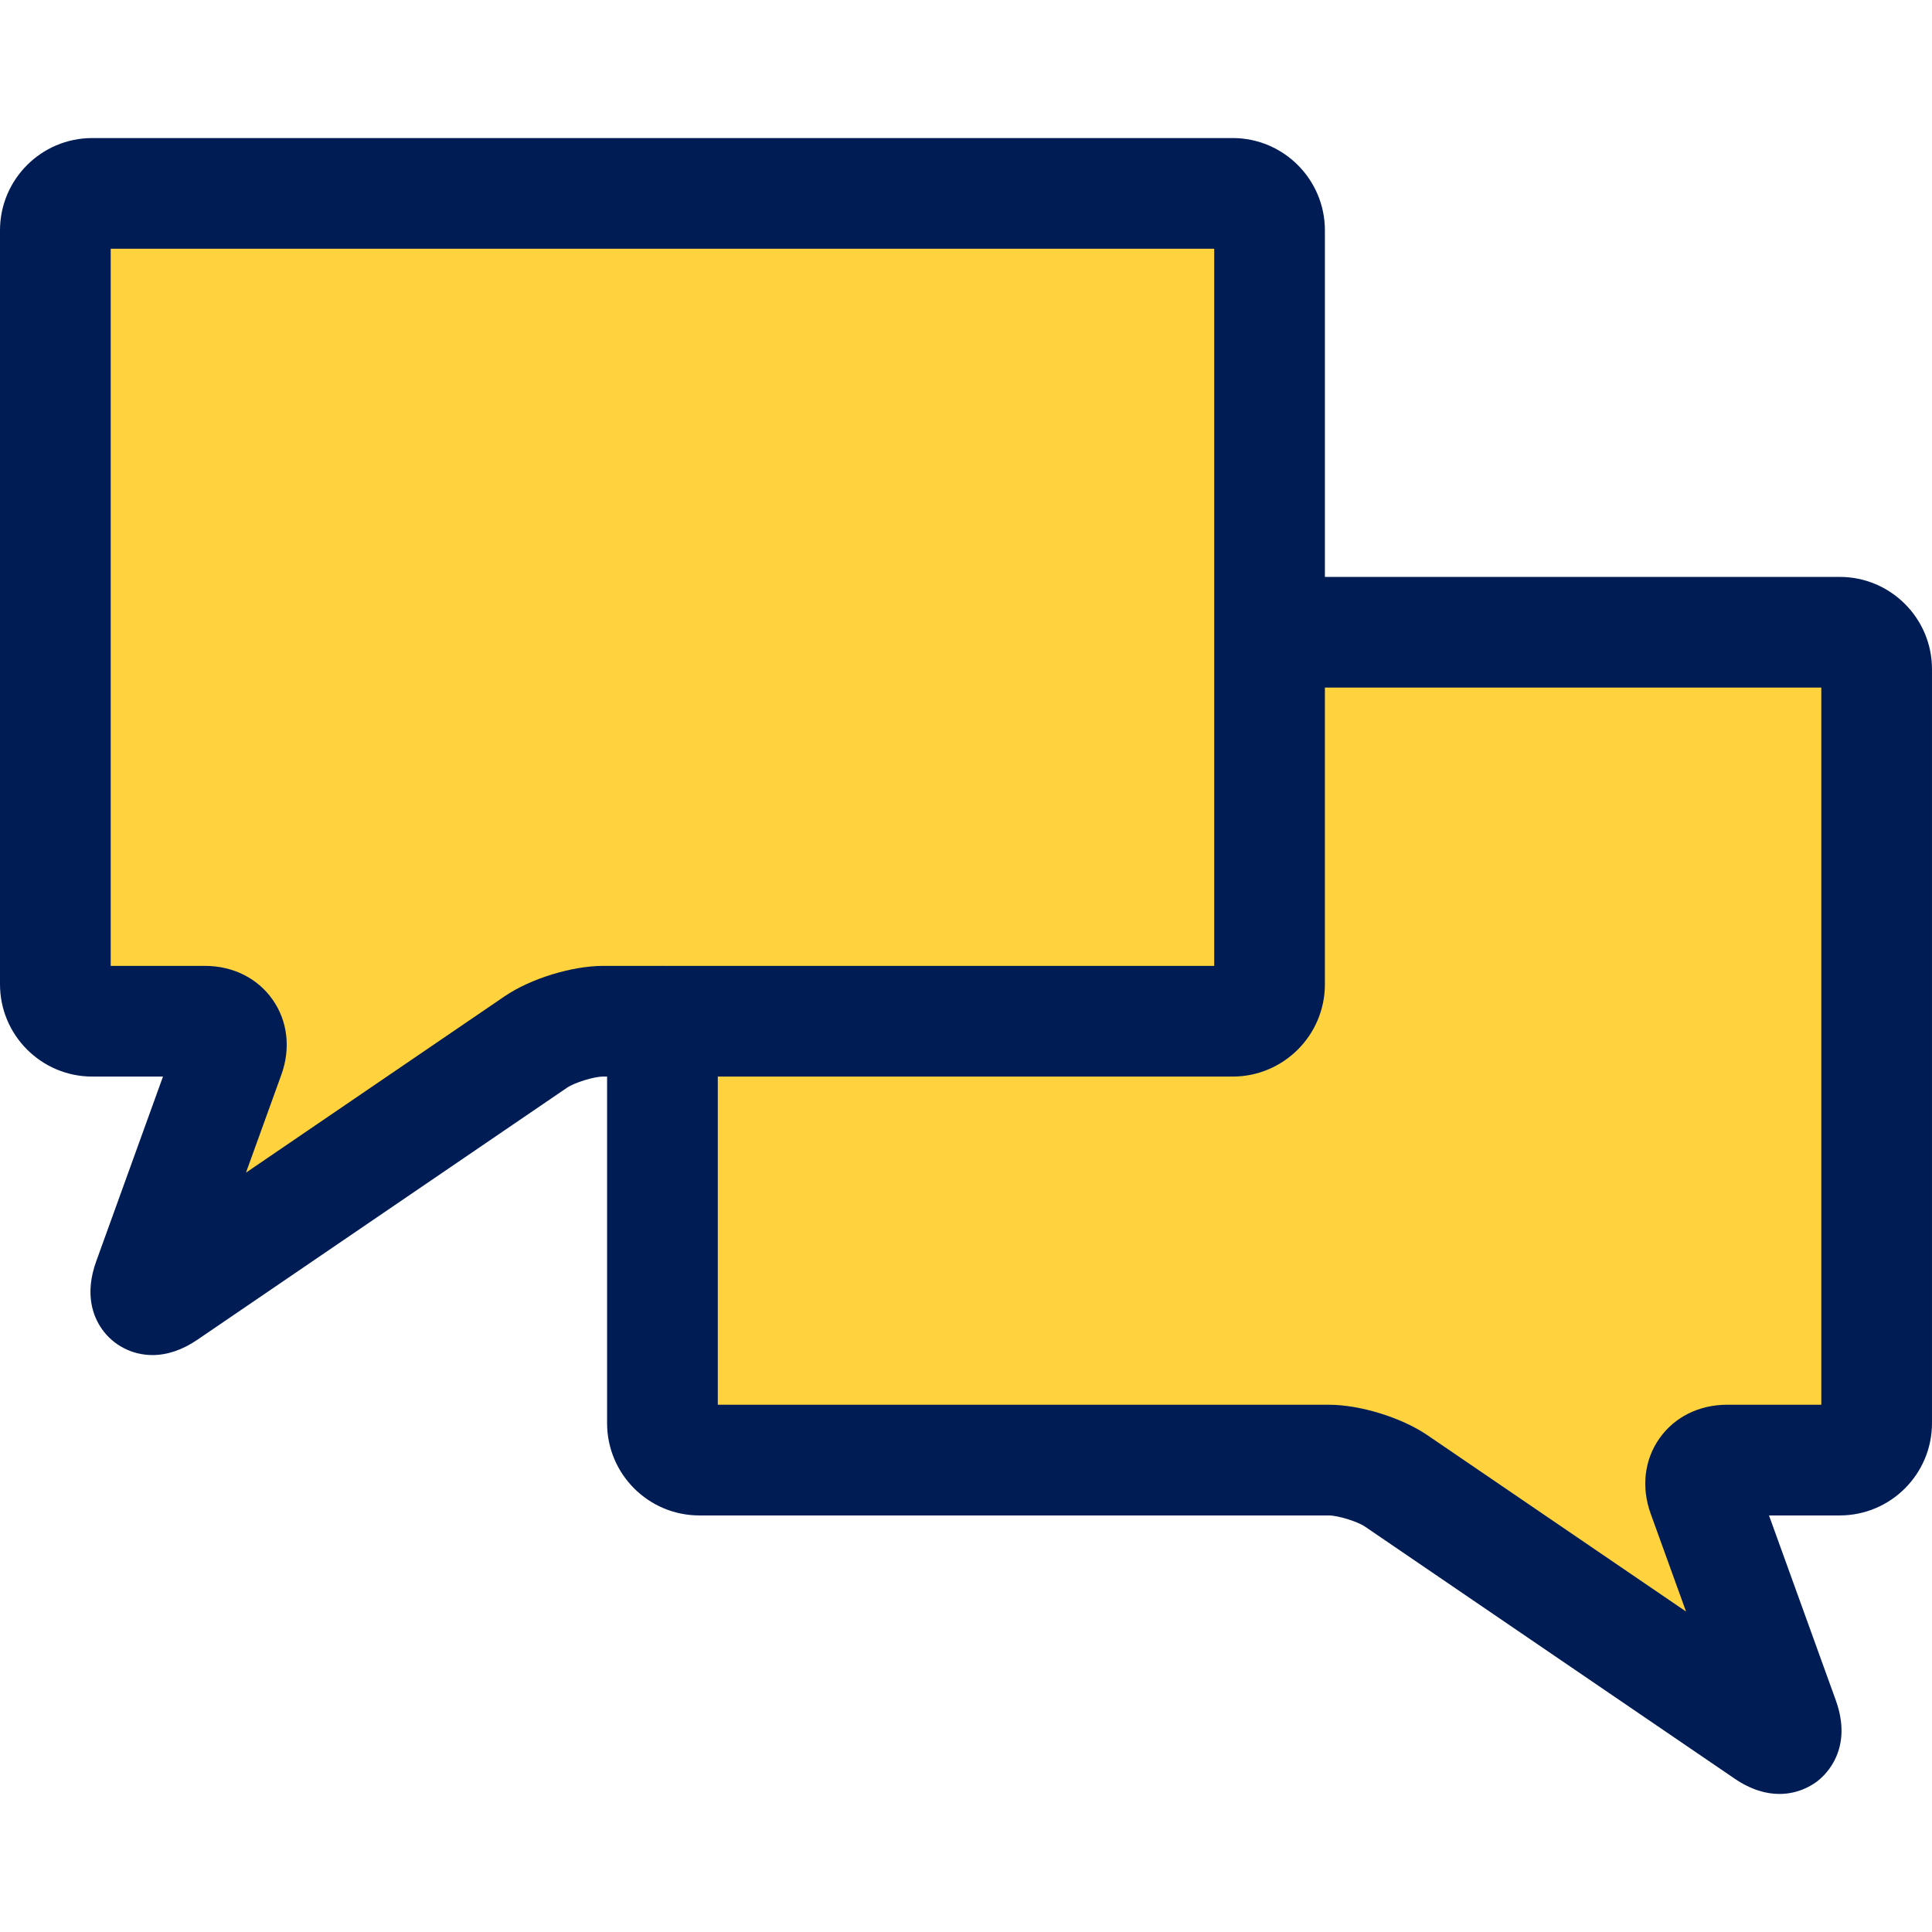
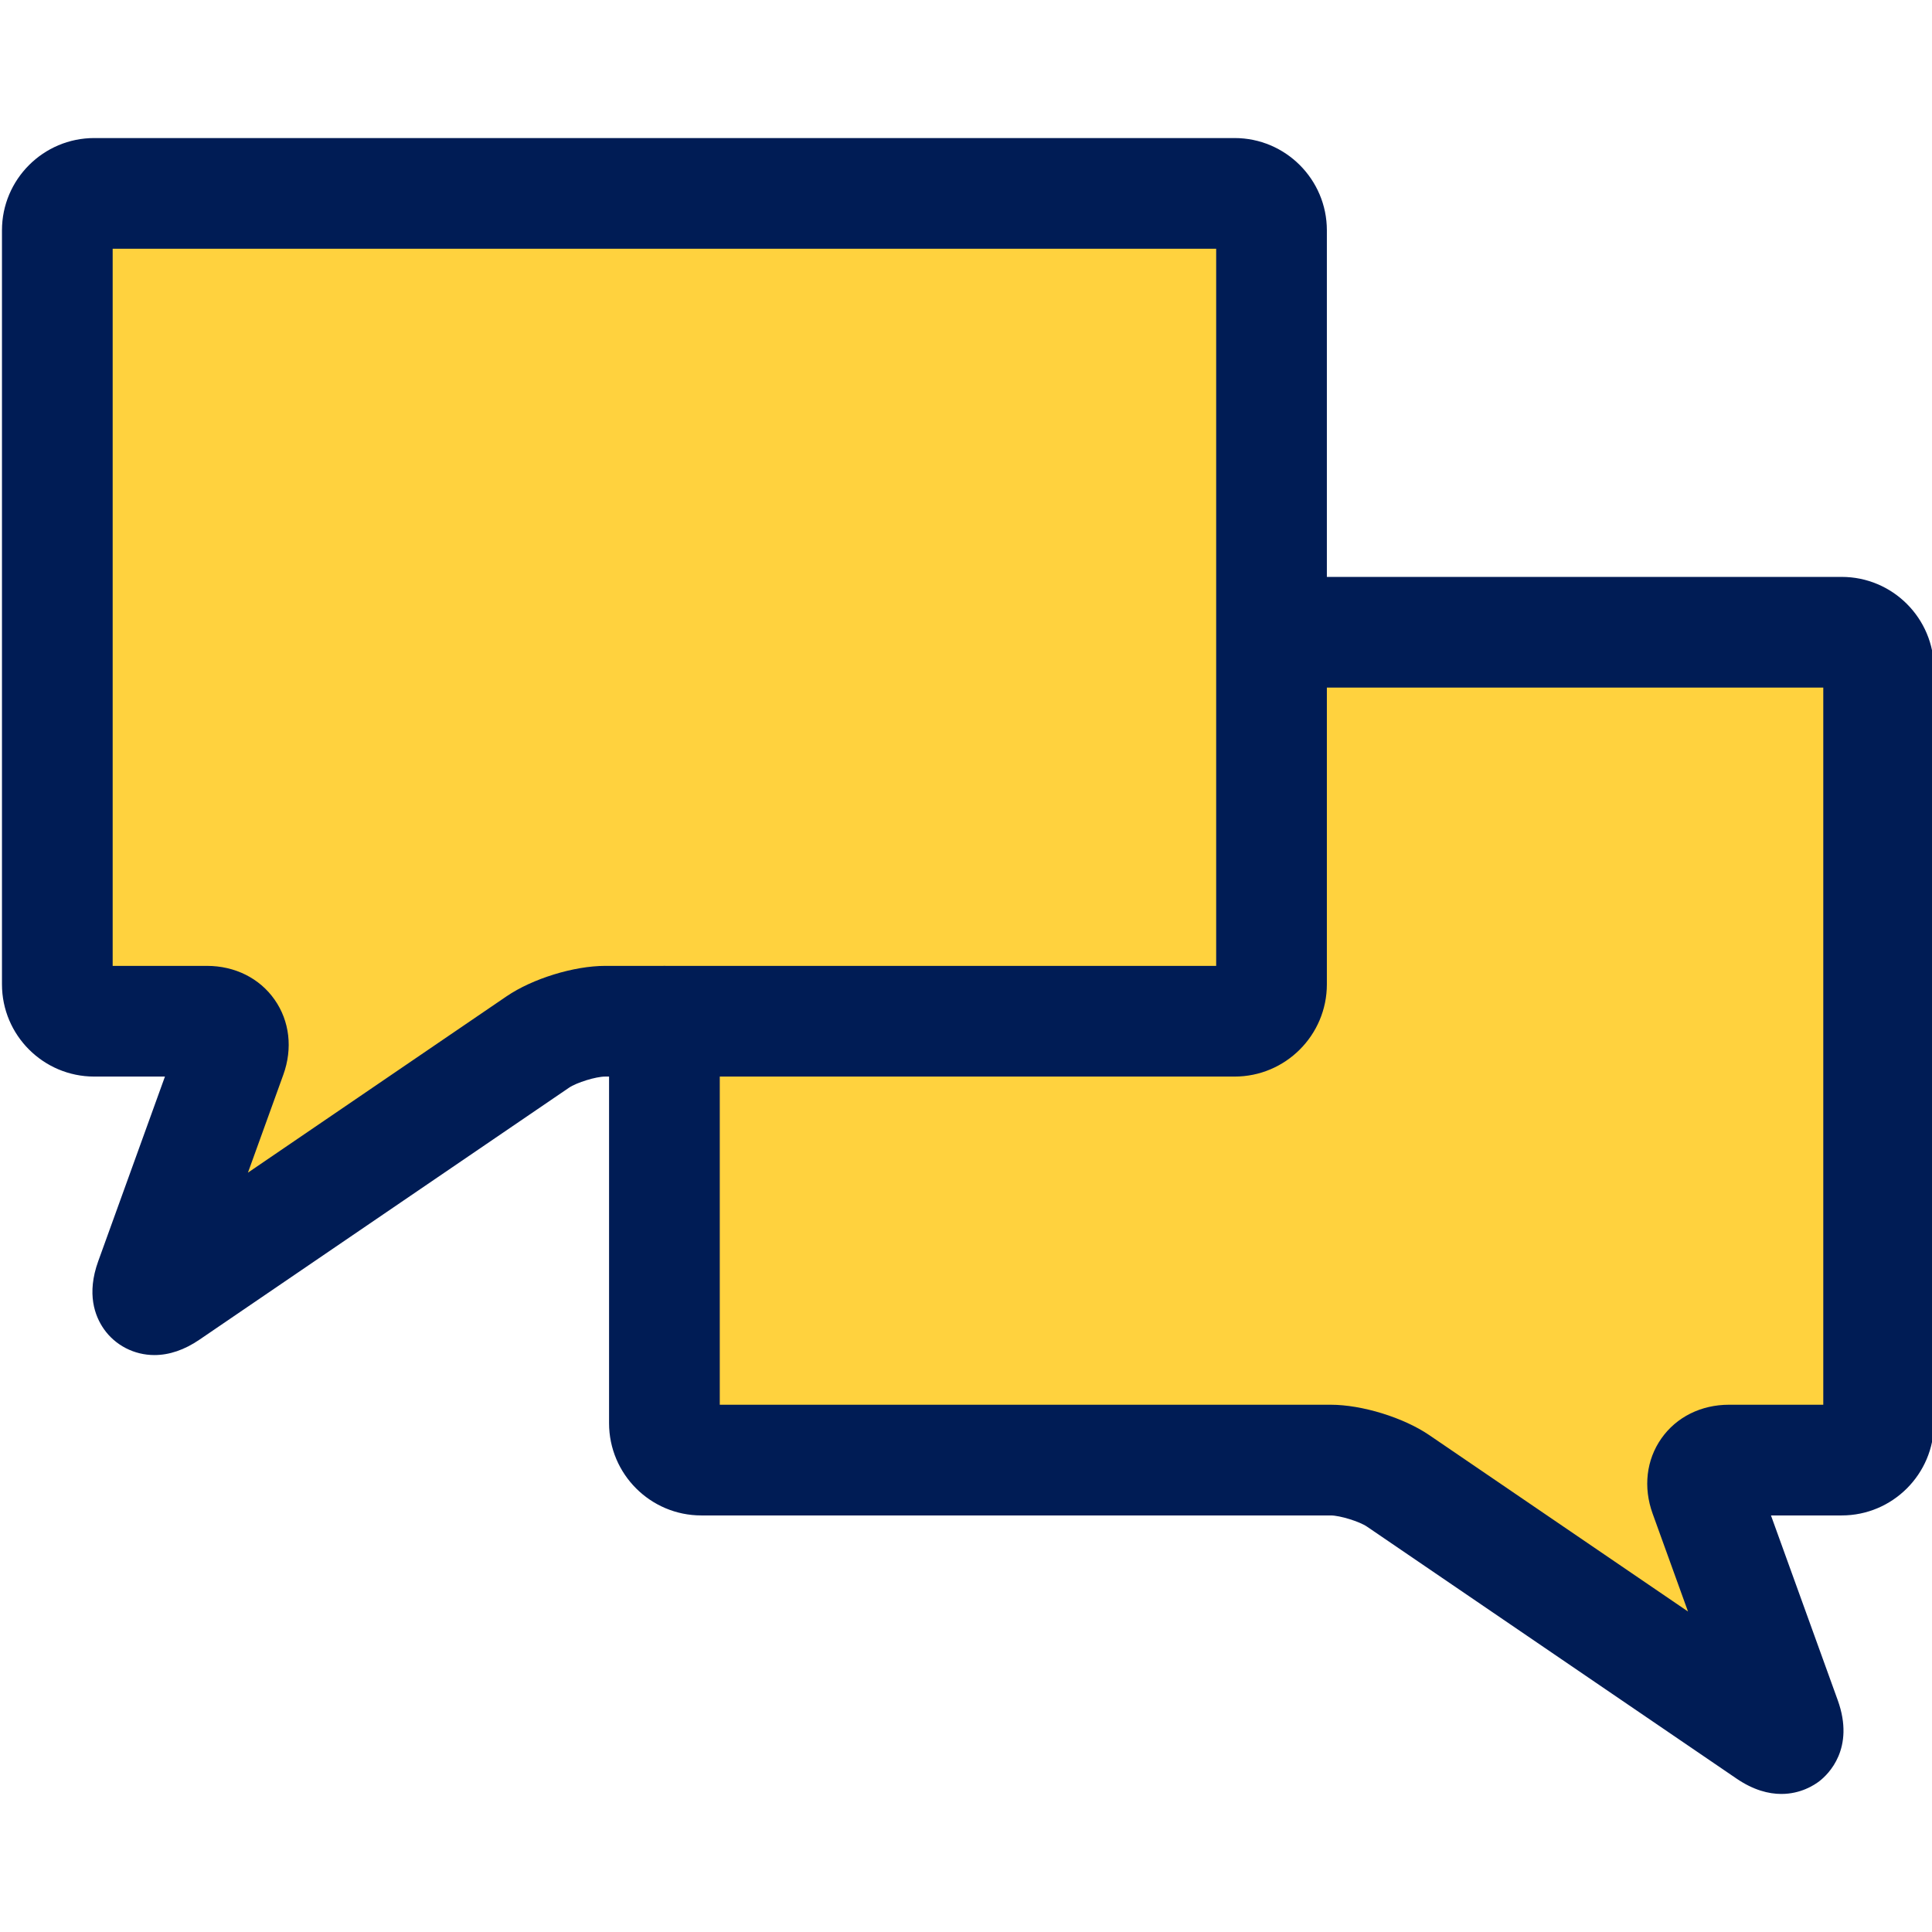
<svg xmlns="http://www.w3.org/2000/svg" version="1.1" id="Capa_1" x="0px" y="0px" viewBox="0 0 261.803 261.803" style="enable-background:new 0 0 261.803 261.803;">
  <g>
    <rect x="11.112" y="28.925" width="155.252" height="106.879" style="fill: rgb(255, 210, 62);" />
    <rect x="94.131" y="91.19" width="157.213" height="102.956" style="fill: rgb(255, 210, 62);" />
    <path stroke-width="0" d="M 213.138 184.702 C 216.842 184.267 219.566 185.029 221.309 186.99 C 221.963 186.119 223.488 186.01 225.885 186.663 C 227.628 187.099 228.935 187.971 229.807 189.278 C 231.332 190.586 231.877 192.874 231.441 196.142 C 229.262 197.885 228.5 201.154 229.153 205.947 C 234.165 208.126 236.78 212.702 236.998 219.675 C 236.562 221.418 235.799 222.725 234.71 223.597 C 233.184 225.122 230.788 225.667 227.519 225.231 C 225.34 224.578 223.706 223.597 222.616 222.29 C 221.527 219.893 220.002 218.041 218.041 216.733 C 213.465 217.387 210.523 216.515 209.216 214.118 C 206.819 211.94 205.621 209.434 205.621 206.601 C 198.648 205.729 193.418 203.006 189.932 198.43 C 188.625 196.905 188.189 194.617 188.625 191.566 C 189.278 189.605 190.259 188.08 191.566 186.99 C 193.091 185.683 195.488 185.247 198.757 185.683 C 200.936 187.426 204.204 188.189 208.562 187.971 C 208.78 187.099 209.325 186.446 210.196 186.01 C 210.85 185.356 211.831 184.92 213.138 184.702 Z" style="stroke-width: 2px; fill: rgb(255, 210, 62); stroke: rgba(129, 151, 57, 0);" />
  </g>
  <path stroke-width="0" d="M 36.968 128.485 C 40.891 127.831 43.505 128.703 44.813 131.1 C 45.248 132.843 46.12 134.259 47.427 135.349 C 51.35 132.516 56.143 130.446 61.809 129.139 L 66.384 129.139 C 67.91 129.575 69.108 130.446 69.98 131.753 C 71.723 133.061 72.268 135.567 71.614 139.271 C 70.524 141.886 68.89 143.956 66.711 145.481 C 63.443 146.353 60.937 147.878 59.194 150.057 C 59.194 151.364 58.649 152.018 57.56 152.018 C 53.637 154.851 49.28 157.138 44.486 158.882 L 42.852 160.516 C 42.416 161.605 41.762 162.477 40.891 163.131 C 39.365 164.656 36.968 165.201 33.7 164.765 C 31.957 164.329 30.649 163.566 29.778 162.477 C 28.035 160.952 27.49 158.337 28.144 154.633 C 28.579 152.236 29.451 150.384 30.758 149.076 C 30.323 145.372 30.758 142.648 32.066 140.905 C 31.194 139.162 30.976 136.874 31.412 134.041 C 31.848 132.298 32.719 130.991 34.027 130.119 C 34.68 129.248 35.661 128.703 36.968 128.485 Z" style="stroke-width: 2px; fill: rgb(255, 210, 62); stroke: rgba(255, 255, 255, 0);" />
-   <path d="M249.303,78.176h-69.768V31.207c0-6.893-5.607-12.5-12.5-12.5H12.5c-6.893,0-12.5,5.607-12.5,12.5 v102.178c0,6.893,5.607,12.5,12.5,12.5h9.585l-9.045,25.029c-1.594,4.411-0.458,7.433,0.776,9.19 c1.546,2.203,4.102,3.519,6.838,3.519c2.022,0,4.073-0.699,6.096-2.078l50.082-34.146c1.038-0.707,3.652-1.514,4.907-1.514h0.527 v46.97c0,6.893,5.607,12.5,12.5,12.5h85.294c1.231,0,3.891,0.82,4.907,1.513l50.082,34.147c2.291,1.563,4.351,2.081,6.073,2.081 c2.613-0.001,4.455-1.191,5.166-1.742c1.179-0.915,4.843-4.408,2.472-10.971l-9.045-25.028h9.586c6.893,0,12.5-5.607,12.5-12.5 V90.676C261.803,83.783,256.195,78.176,249.303,78.176z M68.384,135.005L33.33,158.906l4.795-13.27 c1.288-3.562,0.856-7.274-1.184-10.179c-2.039-2.906-5.382-4.572-9.17-4.572H15V33.707h149.535v97.178H89.903 c-0.046-0.001-0.09-0.007-0.136-0.007s-0.09,0.006-0.136,0.007h-7.891C77.504,130.885,71.887,132.617,68.384,135.005z M246.803,190.354h-12.771c-3.788,0-7.131,1.667-9.171,4.572c-2.04,2.906-2.471,6.616-1.184,10.179l4.795,13.27l-35.056-23.901 c-3.501-2.387-9.118-4.119-13.356-4.119H97.268v-44.47h69.767c6.893,0,12.5-5.607,12.5-12.5V93.176h67.268V190.354z" style="fill: rgb(0, 28, 85);" />
+   <path d="M 249.57 78.176 L 179.802 78.176 L 179.802 31.207 C 179.802 24.314 174.195 18.707 167.302 18.707 L 12.767 18.707 C 5.874 18.707 0.267 24.314 0.267 31.207 L 0.267 133.385 C 0.267 140.278 5.874 145.885 12.767 145.885 L 22.352 145.885 L 13.307 170.914 C 11.713 175.325 12.849 178.347 14.083 180.104 C 15.629 182.307 18.185 183.623 20.921 183.623 C 22.943 183.623 24.994 182.924 27.017 181.545 L 77.099 147.399 C 78.137 146.692 80.751 145.885 82.006 145.885 L 82.533 145.885 L 82.533 192.855 C 82.533 199.748 88.14 205.355 95.033 205.355 L 180.327 205.355 C 181.558 205.355 184.218 206.175 185.234 206.868 L 235.316 241.015 C 237.607 242.578 239.667 243.096 241.389 243.096 C 244.002 243.095 245.844 241.905 246.555 241.354 C 247.734 240.439 251.398 236.946 249.027 230.383 L 239.982 205.355 L 249.568 205.355 C 256.461 205.355 262.068 199.748 262.068 192.855 L 262.068 90.676 C 262.07 83.783 256.462 78.176 249.57 78.176 Z M 68.651 135.005 L 33.597 158.906 L 38.392 145.636 C 39.68 142.074 39.248 138.362 37.208 135.457 C 35.169 132.551 31.826 130.885 28.038 130.885 L 15.267 130.885 L 15.267 33.707 L 164.802 33.707 L 164.802 130.885 L 90.17 130.885 C 90.124 130.884 90.08 130.878 90.034 130.878 C 89.988 130.878 89.944 130.884 89.898 130.885 L 82.007 130.885 C 77.771 130.885 72.154 132.617 68.651 135.005 Z M 247.07 190.354 L 234.299 190.354 C 230.511 190.354 227.168 192.021 225.128 194.926 C 223.088 197.832 222.657 201.542 223.944 205.105 L 228.739 218.375 L 193.683 194.474 C 190.182 192.087 184.565 190.355 180.327 190.355 L 97.535 190.355 L 97.535 145.885 L 167.302 145.885 C 174.195 145.885 179.802 140.278 179.802 133.385 L 179.802 93.176 L 247.07 93.176 L 247.07 190.354 Z" style="fill: rgb(0, 28, 85); stroke-width: 0px;" />
  <g />
  <g />
  <g />
  <g />
  <g />
  <g />
  <g />
  <g />
  <g />
  <g />
  <g />
  <g />
  <g />
  <g />
  <g />
</svg>
